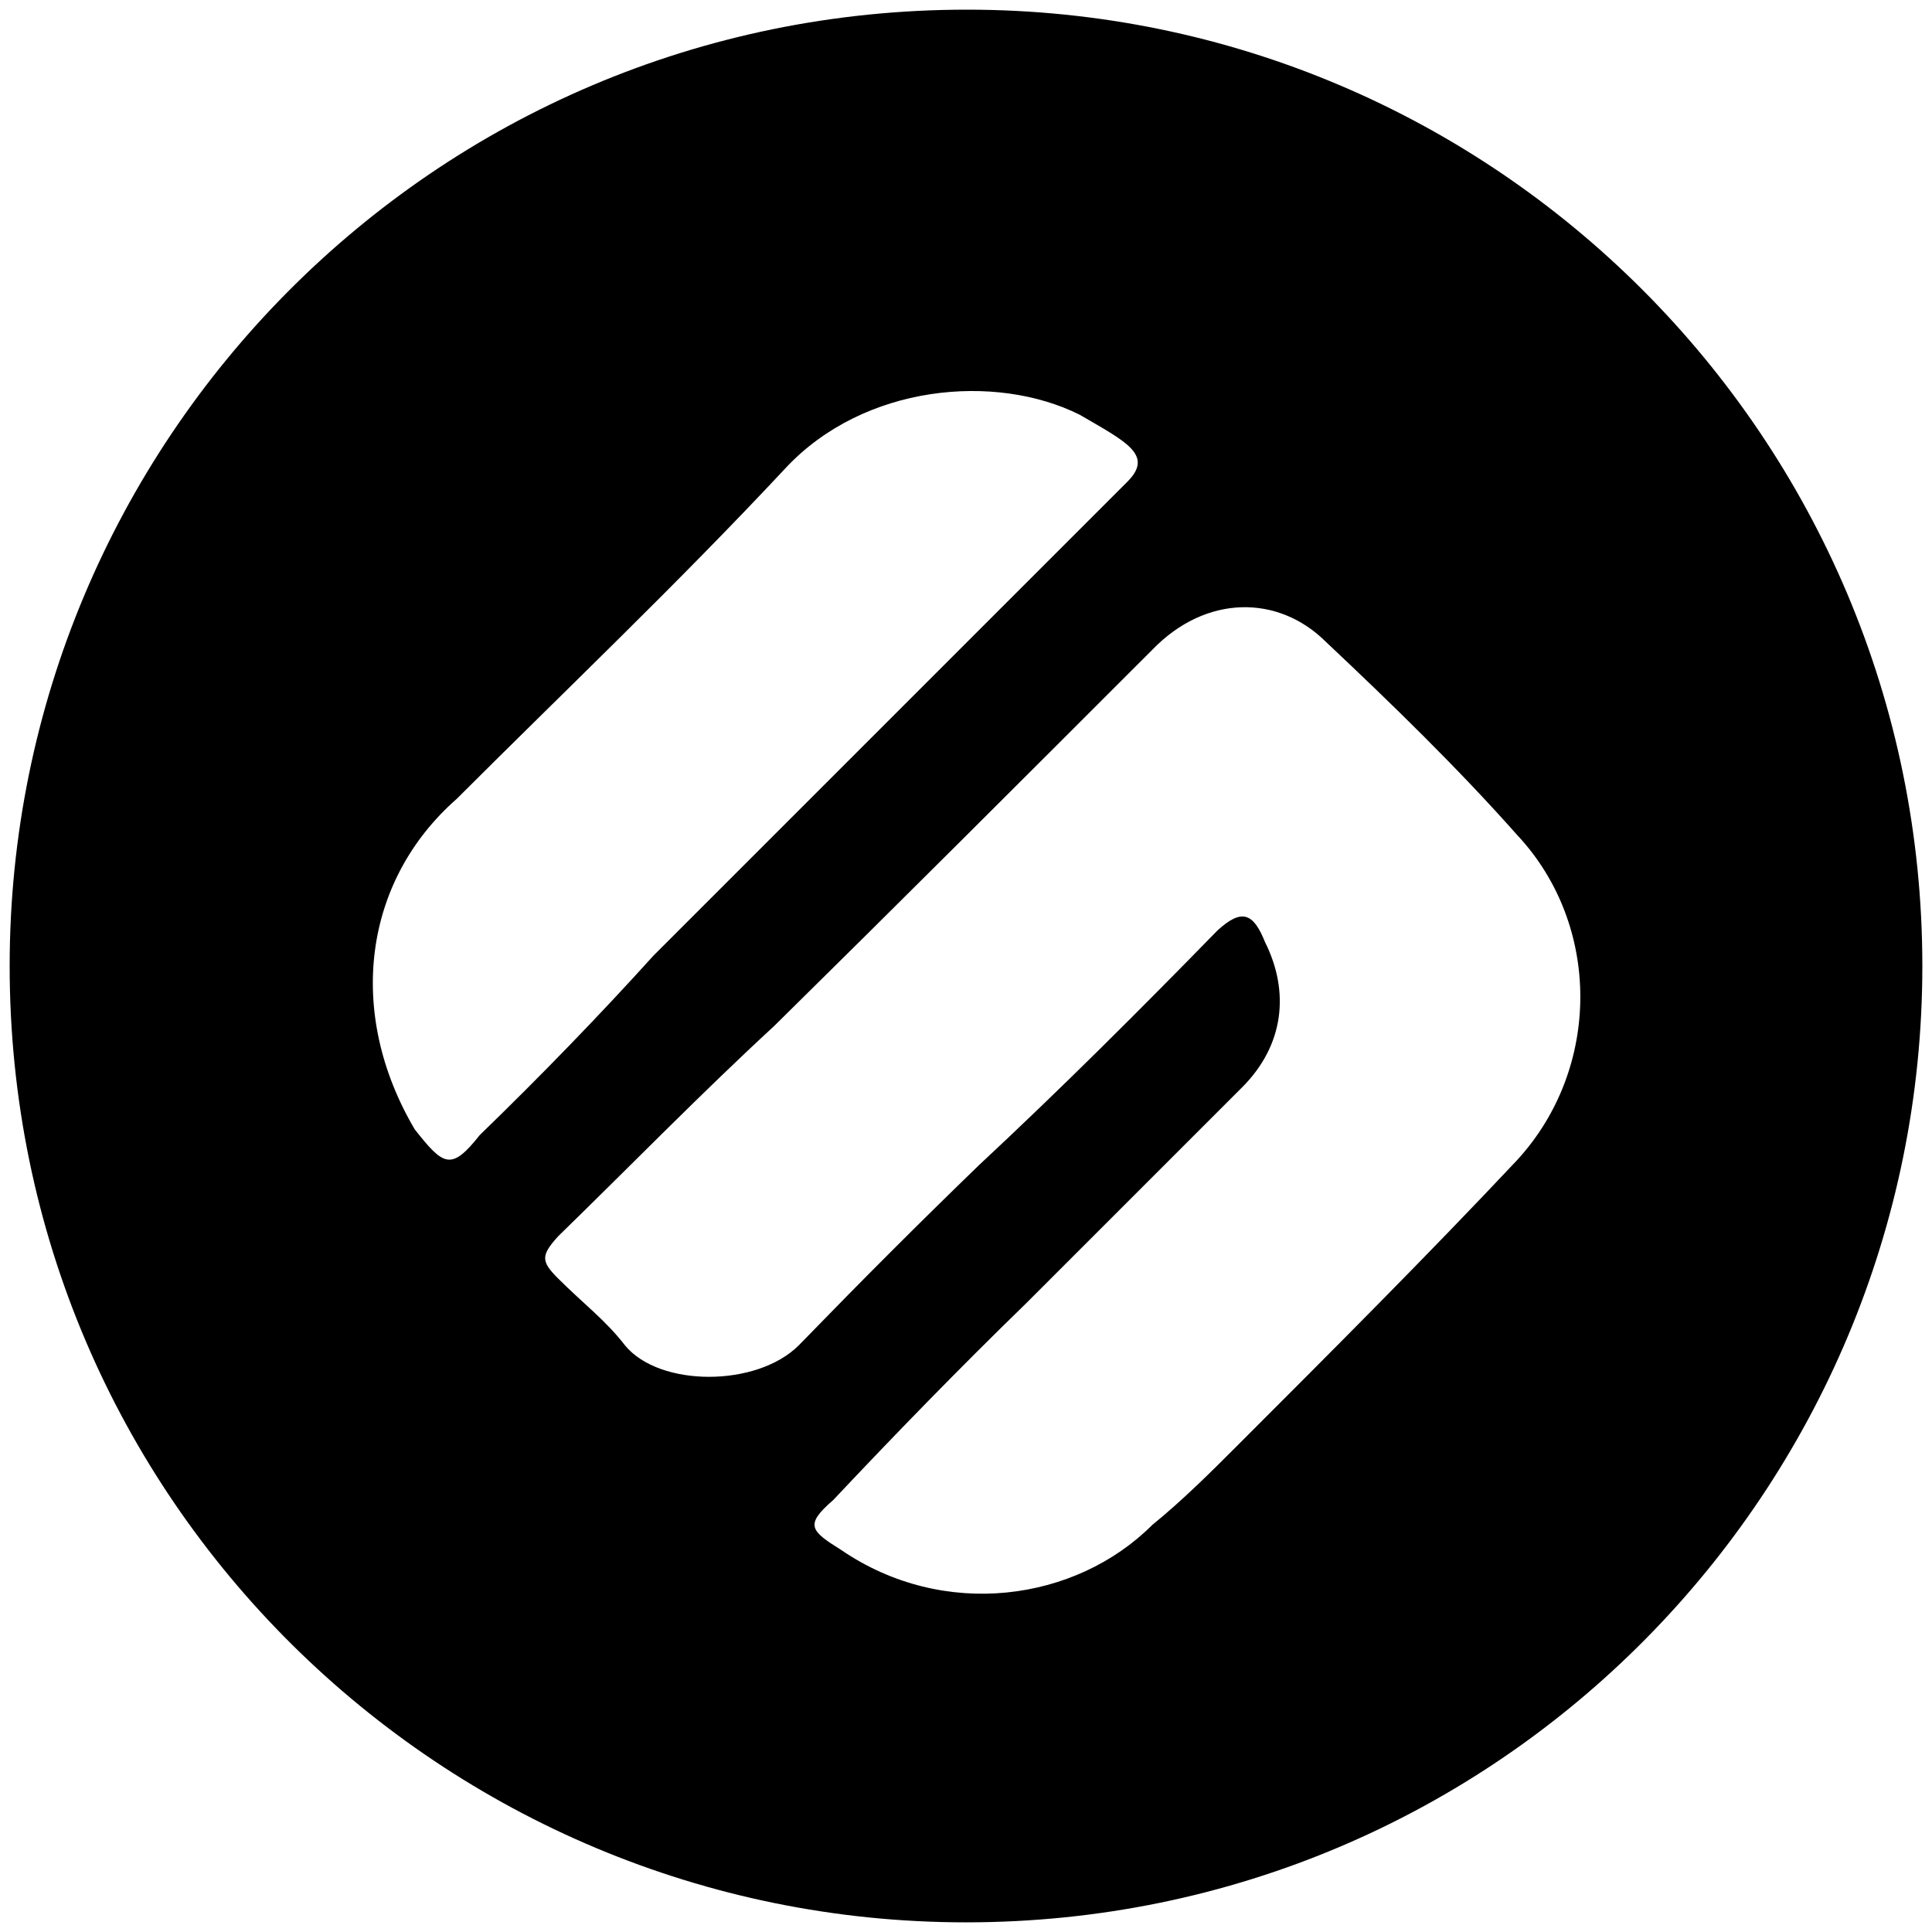
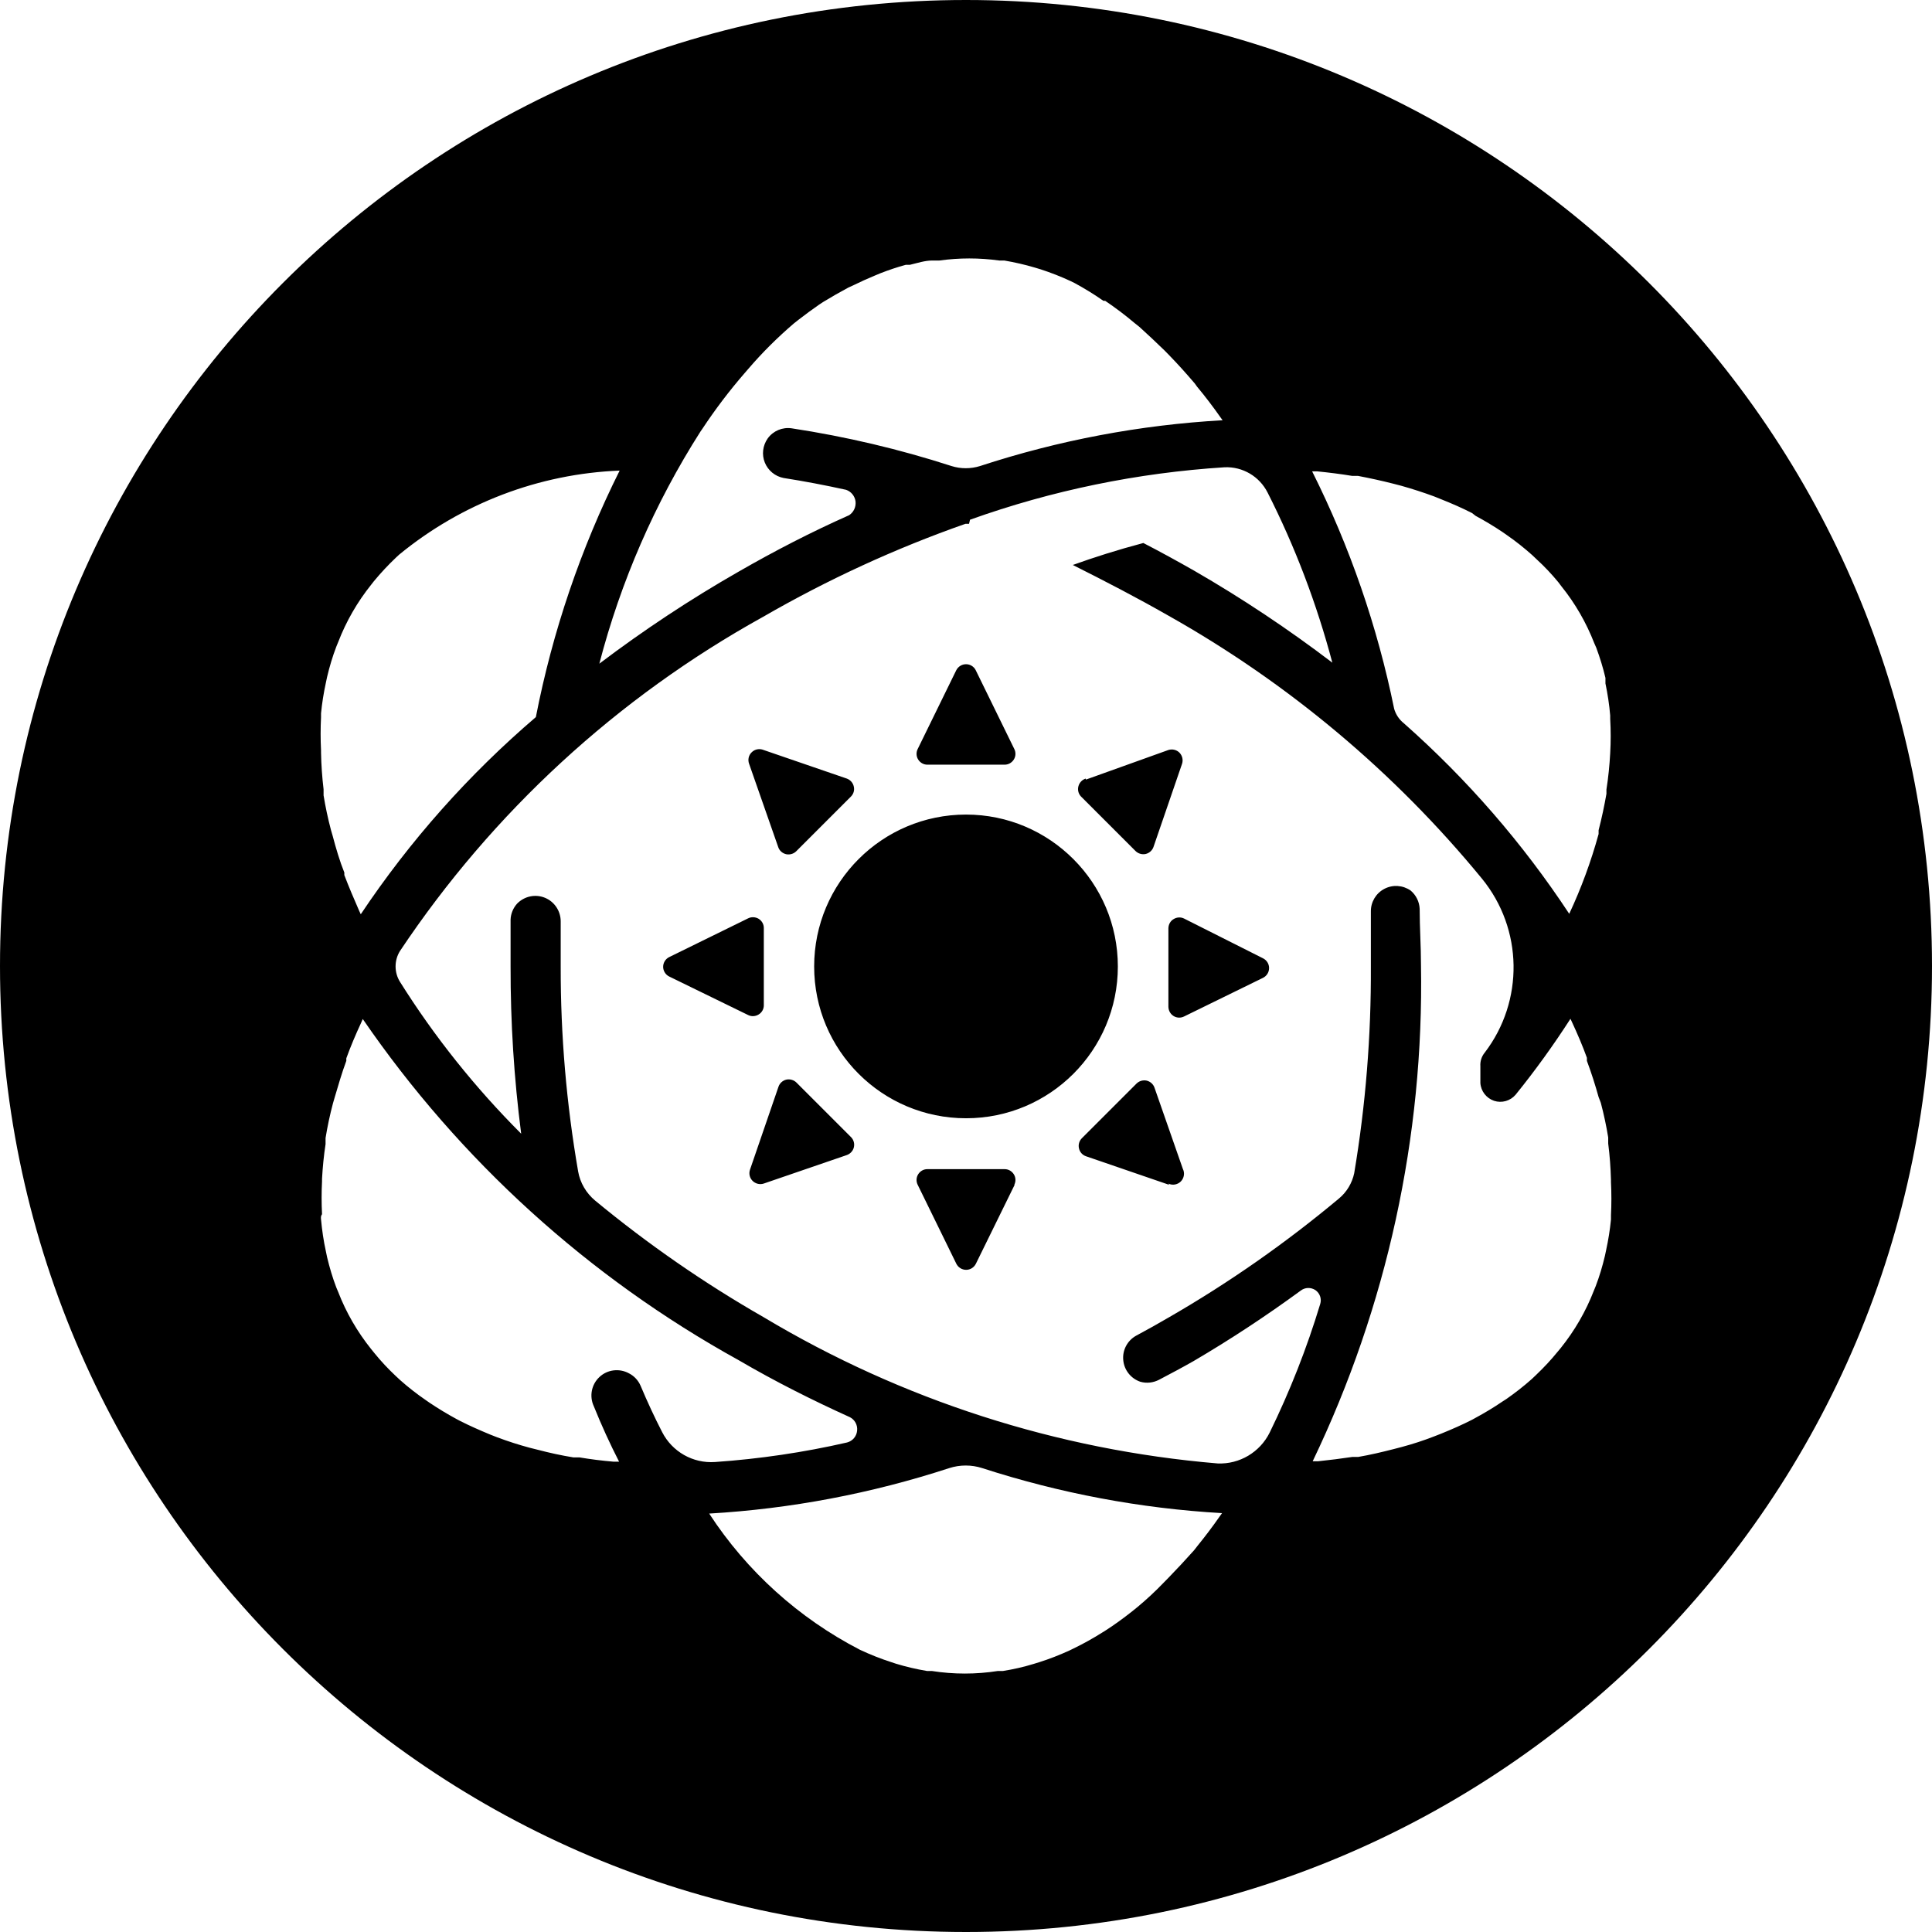
- <svg xmlns="http://www.w3.org/2000/svg" viewBox="0 0 1000 1000">
-   <path d="M500.496 5C223.572 5 5 229.506 5 500.002c0 276.43 224.506 495.001 495.002 495.001 276.43 0 495.001-224.506 495.001-495.001C995.003 226.539 773.464 5 500.496 5zM214.671 584.562c-35.604-60.33-26.703-128.571 21.758-171.1 55.385-55.384 114.726-111.758 170.11-171.099 40.55-43.516 108.792-49.45 152.309-27.692 23.736 13.846 38.572 20.77 24.725 34.616L338.298 494.562c-27.693 30.66-58.352 62.308-90 92.967-14.836 18.792-18.792 15.825-33.627-2.967zm74.176 77.143c-8.901-8.9-8.901-11.868 0-21.758 37.583-36.593 74.176-74.176 111.759-108.791C465.88 466.87 531.156 401.595 596.43 336.32c27.692-28.682 65.274-28.682 90-3.956 33.626 31.648 68.242 65.275 98.901 99.89 43.517 46.484 43.517 120.66 0 168.133-46.483 49.45-95.934 98.901-145.385 148.352-12.857 12.857-27.692 27.692-43.516 40.55-39.561 39.56-107.803 49.45-161.21 12.857-15.824-9.89-18.791-12.858-3.956-25.715 31.649-33.626 65.275-68.242 99.89-101.868l111.76-111.759c21.758-21.758 24.725-49.45 11.867-75.165-5.934-14.835-11.868-17.802-24.725-5.934-39.56 40.55-80.11 81.099-123.627 121.649-31.648 30.66-59.34 58.351-92.967 92.967-21.758 21.758-72.198 21.758-90 0-9.89-12.857-21.759-21.758-34.616-34.616z" />
+ <svg xmlns="http://www.w3.org/2000/svg" id="a" viewBox="0 0 1000 1000">
+   <path d="m387.237,525.384l-40.854-19.941c-1.886-.914-3.143-2.914-3.143-5.028s1.257-4.114,3.143-5.028l40.854-20.056c1.714-.857,3.771-.743,5.428.229,1.657,1.029,2.686,2.8,2.686,4.742v40.111c0,1.886-1.029,3.714-2.686,4.685-1.657,1.029-3.714,1.143-5.428.286Zm25.027,34.969c-1.371-1.371-3.371-1.943-5.257-1.543-1.886.457-3.428,1.828-4.057,3.657l-14.799,43.083c-.629,2-.114,4.171,1.371,5.657,1.486,1.486,3.714,2.057,5.714,1.428l42.797-14.685c1.886-.571,3.371-2.057,3.885-3.943.514-1.943,0-3.943-1.371-5.371l-28.284-28.284Zm-9.428-121.82c.629,1.828,2.171,3.143,4.057,3.6,1.886.4,3.885-.171,5.257-1.543l28.284-28.284c1.371-1.371,1.943-3.314,1.486-5.2-.4-1.886-1.771-3.428-3.6-4.114l-43.083-14.799c-2.057-.857-4.514-.457-6.114,1.143-1.657,1.543-2.171,3.943-1.371,6.057l15.085,43.14Zm184.901,1.943c1.371,1.371,3.371,1.943,5.257,1.543,1.886-.457,3.428-1.828,4.057-3.657l14.799-43.083c.629-2,.114-4.171-1.371-5.714-1.486-1.486-3.714-2-5.714-1.371l-42.683,15.313-.114-.514c-1.828.571-3.257,2.057-3.771,3.943-.514,1.828-.057,3.828,1.257,5.257l28.284,28.284Zm-62.967,167.359c-1.029-1.657-2.8-2.685-4.743-2.685h-40.054c-1.943,0-3.714,1.028-4.743,2.685s-1.086,3.714-.229,5.428l19.999,40.854c.971,1.943,2.914,3.143,5.085,3.143,2.114,0,4.057-1.2,5.028-3.143l20.056-40.854h-.171c.857-1.714.8-3.771-.229-5.428Zm-44.797-212.042h40.054c1.943,0,3.714-1.029,4.743-2.686,1.029-1.657,1.086-3.714.229-5.428l-19.999-40.854c-.971-1.886-2.914-3.028-4.971-3.028-2.114,0-4,1.143-5.028,3.028l-19.999,40.854c-.857,1.714-.8,3.771.229,5.428,1.029,1.657,2.8,2.686,4.743,2.686Zm20.056,25.827c-43.425,0-78.623,35.197-78.623,78.623s35.198,78.566,78.623,78.566,78.566-35.197,78.566-78.566-35.198-78.623-78.566-78.623Zm499.971,78.38c0,276.142-223.858,500-500,500S0,776.142,0,500,223.858,0,500,0s500,223.858,500,500Zm-320.841-256.024c19.484,38.911,33.769,80.223,42.454,122.905.857,2.971,2.628,5.6,5.085,7.542,32.741,28.969,61.481,62.053,85.537,98.564,6.228-13.313,11.313-27.141,15.199-41.311v-1.943c1.657-6.4,2.971-12.685,4.057-18.856v-2.228c.971-6.228,1.6-12.456,1.943-18.742.343-5.942.343-11.885,0-17.827v-1.714c-.457-5.542-1.314-11.142-2.457-16.627v-2.857c-1.257-5.314-2.857-10.513-4.743-15.599l-1.029-2.343c-4.171-10.685-9.885-20.627-17.027-29.484l-1.6-2.114c-3.428-4.171-7.142-8.114-11.142-11.771l-2.343-2.228c-4.171-3.714-8.514-7.199-13.085-10.342l-2.114-1.486c-4.571-3.086-9.256-5.885-14.113-8.514l-1.828-1.428c-5.143-2.628-10.514-4.971-16.113-7.2l-3.543-1.428c-5.428-2-11.028-3.828-16.913-5.485l-4.171-1.086c-6.057-1.543-12.056-2.857-18.342-4.057h-3.028c-5.828-.971-11.885-1.714-18.056-2.343h-2.628Zm-316.549-20.684c-23.655,37.083-41.311,77.652-52.396,120.22,22.97-17.37,46.968-33.255,71.938-47.539,18.856-10.856,37.94-20.684,57.367-29.312,2.343-1.543,3.6-4.285,3.314-7.085-.343-2.743-2.228-5.143-4.914-6.057-10.914-2.4-21.713-4.457-32.341-6.114-4.4-.857-8.057-3.885-9.714-7.999-1.657-4.114-1.086-8.799,1.486-12.456,2.857-3.943,7.599-5.942,12.399-5.257,28.112,4.285,55.767,10.799,82.794,19.541,4.742,1.486,9.885,1.486,14.685,0,40.626-13.313,82.851-21.313,125.591-23.713l-.8-1.086c-4-5.714-8.171-11.199-12.456-16.342l-1.143-1.6c-4.343-5.085-8.685-9.942-13.142-14.513l-2.457-2.514c-4.457-4.343-8.857-8.457-13.085-12.285l-2.514-2c-4.857-4.114-9.942-7.942-15.199-11.485h-.914c-4.8-3.371-9.771-6.4-14.913-9.199l-2.114-1.029c-5.028-2.343-10.171-4.343-15.427-6.057l-3.028-.914c-5.2-1.543-10.513-2.743-15.827-3.657h-2.628c-10.285-1.428-20.684-1.428-30.912,0h-3.657c-3.943,0-7.771,1.314-11.656,2.228h-2.114c-4.457,1.2-8.799,2.686-13.085,4.343l-3.143,1.314c-3.6,1.486-7.142,3.086-10.742,4.857l-2.743,1.257c-4.285,2.286-8.685,4.8-13.085,7.485l-2,1.314c-3.543,2.457-7.142,5.085-10.742,7.885l-2.457,1.943c-8.399,7.199-16.285,15.027-23.484,23.427l-1.828,2.114c-7.942,9.142-15.313,18.856-21.998,28.969l-.914,1.314Zm-196.443,165.074v1.257c.114,6.342.571,12.628,1.314,18.913v3.143c.971,5.942,2.228,11.885,3.828,17.942l.914,3.143c1.657,6.285,3.657,13.085,6,18.856v1.314c2.343,6.171,4.971,12.285,7.714,18.57l.8,1.714c25.37-37.997,55.882-72.338,90.622-102.05,8.628-44.283,23.198-87.194,43.368-127.591-41.768,1.657-81.823,16.97-114.106,43.483l-1.543,1.428c-4.114,3.885-7.942,7.999-11.542,12.342l-1.429,1.828c-7.142,8.914-12.913,18.913-17.027,29.598l-1.029,2.514c-1.943,5.085-3.485,10.285-4.743,15.599l-.629,2.971c-1.143,5.257-2,10.571-2.514,15.885v2.057c-.286,5.714-.286,11.371,0,17.084Zm203.928,368.373c23.027-1.6,45.882-4.971,68.338-10.114,2.857-.743,4.914-3.143,5.2-6.057.343-2.914-1.143-5.714-3.714-7.028-19.427-8.799-38.683-18.456-57.539-29.484-77.709-42.911-144.332-103.364-194.615-176.616l-.743,1.714c-2.914,6.285-5.542,12.456-7.771,18.627v1.314c-2.343,6.285-4.285,13.085-6,18.856l-.914,3.143c-1.6,6-2.857,11.999-3.828,17.942v3.143c-.914,5.942-1.486,11.942-1.828,17.942v1.314c-.286,5.657-.286,11.371,0,17.027-.629.914-.629,1.6-.514,2.743.514,5.542,1.314,11.085,2.514,16.513l.629,3.028c1.257,5.257,2.8,10.514,4.743,15.599l1.029,2.457c4.114,10.628,9.885,20.57,17.027,29.484l1.714,2.114c3.371,4.171,7.085,8.114,10.971,11.771l2.4,2.228c4.114,3.657,8.514,7.085,13.085,10.228l2.057,1.428c4.514,3.028,9.142,5.828,13.885,8.399l1.714.914c5.142,2.628,10.513,4.971,15.885,7.199l3.657,1.428c5.371,2,10.971,3.828,16.742,5.371l4.343,1.086c5.885,1.543,11.885,2.857,18.17,3.885h3.143c5.771.971,11.656,1.714,17.713,2.228h2.857c-4.685-9.142-9.085-18.742-13.085-28.684-2.4-5.143-1.257-11.256,2.914-15.142,4.114-3.885,10.342-4.628,15.313-1.886,2.686,1.371,4.8,3.657,6,6.457,3.485,8.285,7.199,16.285,11.142,23.941,5.2,10.171,15.942,16.285,27.369,15.485Zm262.438,26.455c-42.226-2.4-83.937-10.285-124.162-23.313-5.542-1.771-11.485-1.771-17.027,0-40.226,13.142-81.994,21.084-124.277,23.541,19.484,29.884,46.397,54.168,78.052,70.509,5.257,2.457,10.685,4.628,16.227,6.4l2.4.8c5.257,1.6,10.628,2.857,16.113,3.771h2.457c11.313,1.771,22.856,1.771,34.169,0h2.628c5.371-.857,10.685-2.057,15.885-3.657l2.971-.914c5.257-1.657,10.456-3.714,15.485-6l2.228-1.086c5.085-2.457,9.999-5.2,14.799-8.228l1.143-.686c5.028-3.2,9.885-6.742,14.57-10.456l2.743-2.228c4.514-3.771,8.914-7.828,13.085-12.171l2.857-2.914c4.343-4.457,8.685-9.142,13.142-14.113l1.828-2.343c3.943-4.857,7.714-9.828,11.371-15.085l1.314-1.828Zm201.3-171.245v-1.314c-.171-6.228-.629-12.513-1.428-18.742v-3.143c-.971-5.942-2.228-11.885-3.828-17.942l-1.143-2.971c-1.714-6.171-3.714-12.456-6.057-18.742v-1.6c-2.228-6.171-4.857-12.285-7.714-18.456l-.8-1.714c-8.742,13.599-18.227,26.741-28.398,39.311-2.743,3.2-7.142,4.457-11.142,3.143-4-1.371-6.799-4.971-7.085-9.199v-8.742c-.171-2.514.629-5.028,2.228-6.971,20.456-26.741,19.884-64.053-1.428-90.108-45.197-55.082-100.221-101.193-162.274-136.104-16.513-9.428-32.969-17.942-49.482-26.227,10.971-3.943,23.141-7.828,36.512-11.371,8.742,4.514,17.484,9.314,26.227,14.285,24.855,14.342,48.797,30.284,71.595,47.654-8.057-30.398-19.256-59.939-33.483-87.994-4.228-8.399-12.913-13.542-22.284-13.142-44.968,2.857-89.308,11.942-131.762,27.141l-.514,2.114h-1.828c-36.34,12.742-71.423,28.912-104.792,48.168-75.537,41.826-139.99,101.136-187.929,172.959-3.028,4.857-3.028,11.085,0,15.942,17.884,28.512,38.969,54.853,62.738,78.623-3.714-28.741-5.542-57.653-5.485-86.565v-24.284c.114-3.028,1.314-5.942,3.371-8.228,3.771-3.885,9.485-5.085,14.456-3.028,4.971,2.057,8.171,6.971,8.114,12.342v23.427c-.057,35.483,2.971,70.909,9.028,105.878,1.029,5.885,4.171,11.199,8.742,15.027,27.312,22.57,56.51,42.797,87.251,60.396,71.595,42.854,151.989,68.738,235.069,75.709,11.313.457,21.827-5.828,26.855-15.942,10.514-21.484,19.256-43.711,26.17-66.567.857-2.686-.171-5.6-2.457-7.2-2.343-1.543-5.371-1.486-7.599.229-17.884,13.085-36.34,25.255-55.425,36.455-5.885,3.371-11.885,6.514-17.942,9.714-2.971,1.543-6.4,1.943-9.656,1.029-4.914-1.657-8.399-6.057-8.857-11.199-.514-5.142,2.114-10.114,6.628-12.628,5.771-3.086,11.485-6.285,17.142-9.599,31.026-17.884,60.396-38.454,87.879-61.424,4.057-3.371,6.8-7.999,7.885-13.085,5.942-35.369,8.799-71.195,8.628-107.021v-28.455c-.057-4.914,2.628-9.428,6.971-11.713,4.343-2.286,9.542-1.943,13.599.857,2.8,2.343,4.514,5.771,4.685,9.428,0,9.656.686,19.37.686,29.198,1.543,88.794-17.656,176.73-56.053,256.781h2.857c6.057-.629,11.942-1.371,17.656-2.228h3.028c6.285-1.086,12.342-2.514,18.341-4.057l4.171-1.086c5.771-1.543,11.371-3.371,16.799-5.485l3.657-1.428c5.485-2.228,10.856-4.571,15.999-7.2l1.657-.914c4.857-2.628,9.542-5.428,14.056-8.514l2.057-1.314c4.571-3.2,8.971-6.628,13.142-10.342l2.343-2.228c3.885-3.714,7.599-7.657,10.971-11.828l1.714-2.057c7.142-8.914,12.913-18.856,17.027-29.484l1.029-2.514c1.943-5.085,3.485-10.285,4.743-15.599l.629-2.971c1.143-5.257,2-10.571,2.514-15.885v-2.228c.286-5.657.286-11.371,0-17.027Zm-180.101-115.935l-40.854-20.57c-1.714-.857-3.771-.743-5.428.286-1.657.971-2.628,2.743-2.686,4.685v40.74c.057,1.943,1.029,3.714,2.686,4.742s3.714,1.086,5.428.229l40.854-19.999c1.943-.971,3.143-2.914,3.143-5.085,0-2.114-1.2-4.057-3.143-5.028Zm-56.167,66.967c-.629-1.828-2.171-3.2-4.057-3.657-1.886-.4-3.885.171-5.257,1.543l-28.284,28.284c-1.371,1.371-1.943,3.371-1.486,5.257.4,1.886,1.771,3.428,3.6,4.057l43.083,14.799-.4-.628c2.171,1.029,4.743.571,6.457-1.143,1.657-1.714,2.114-4.343,1.029-6.457l-14.685-42.054Z" />
</svg>
